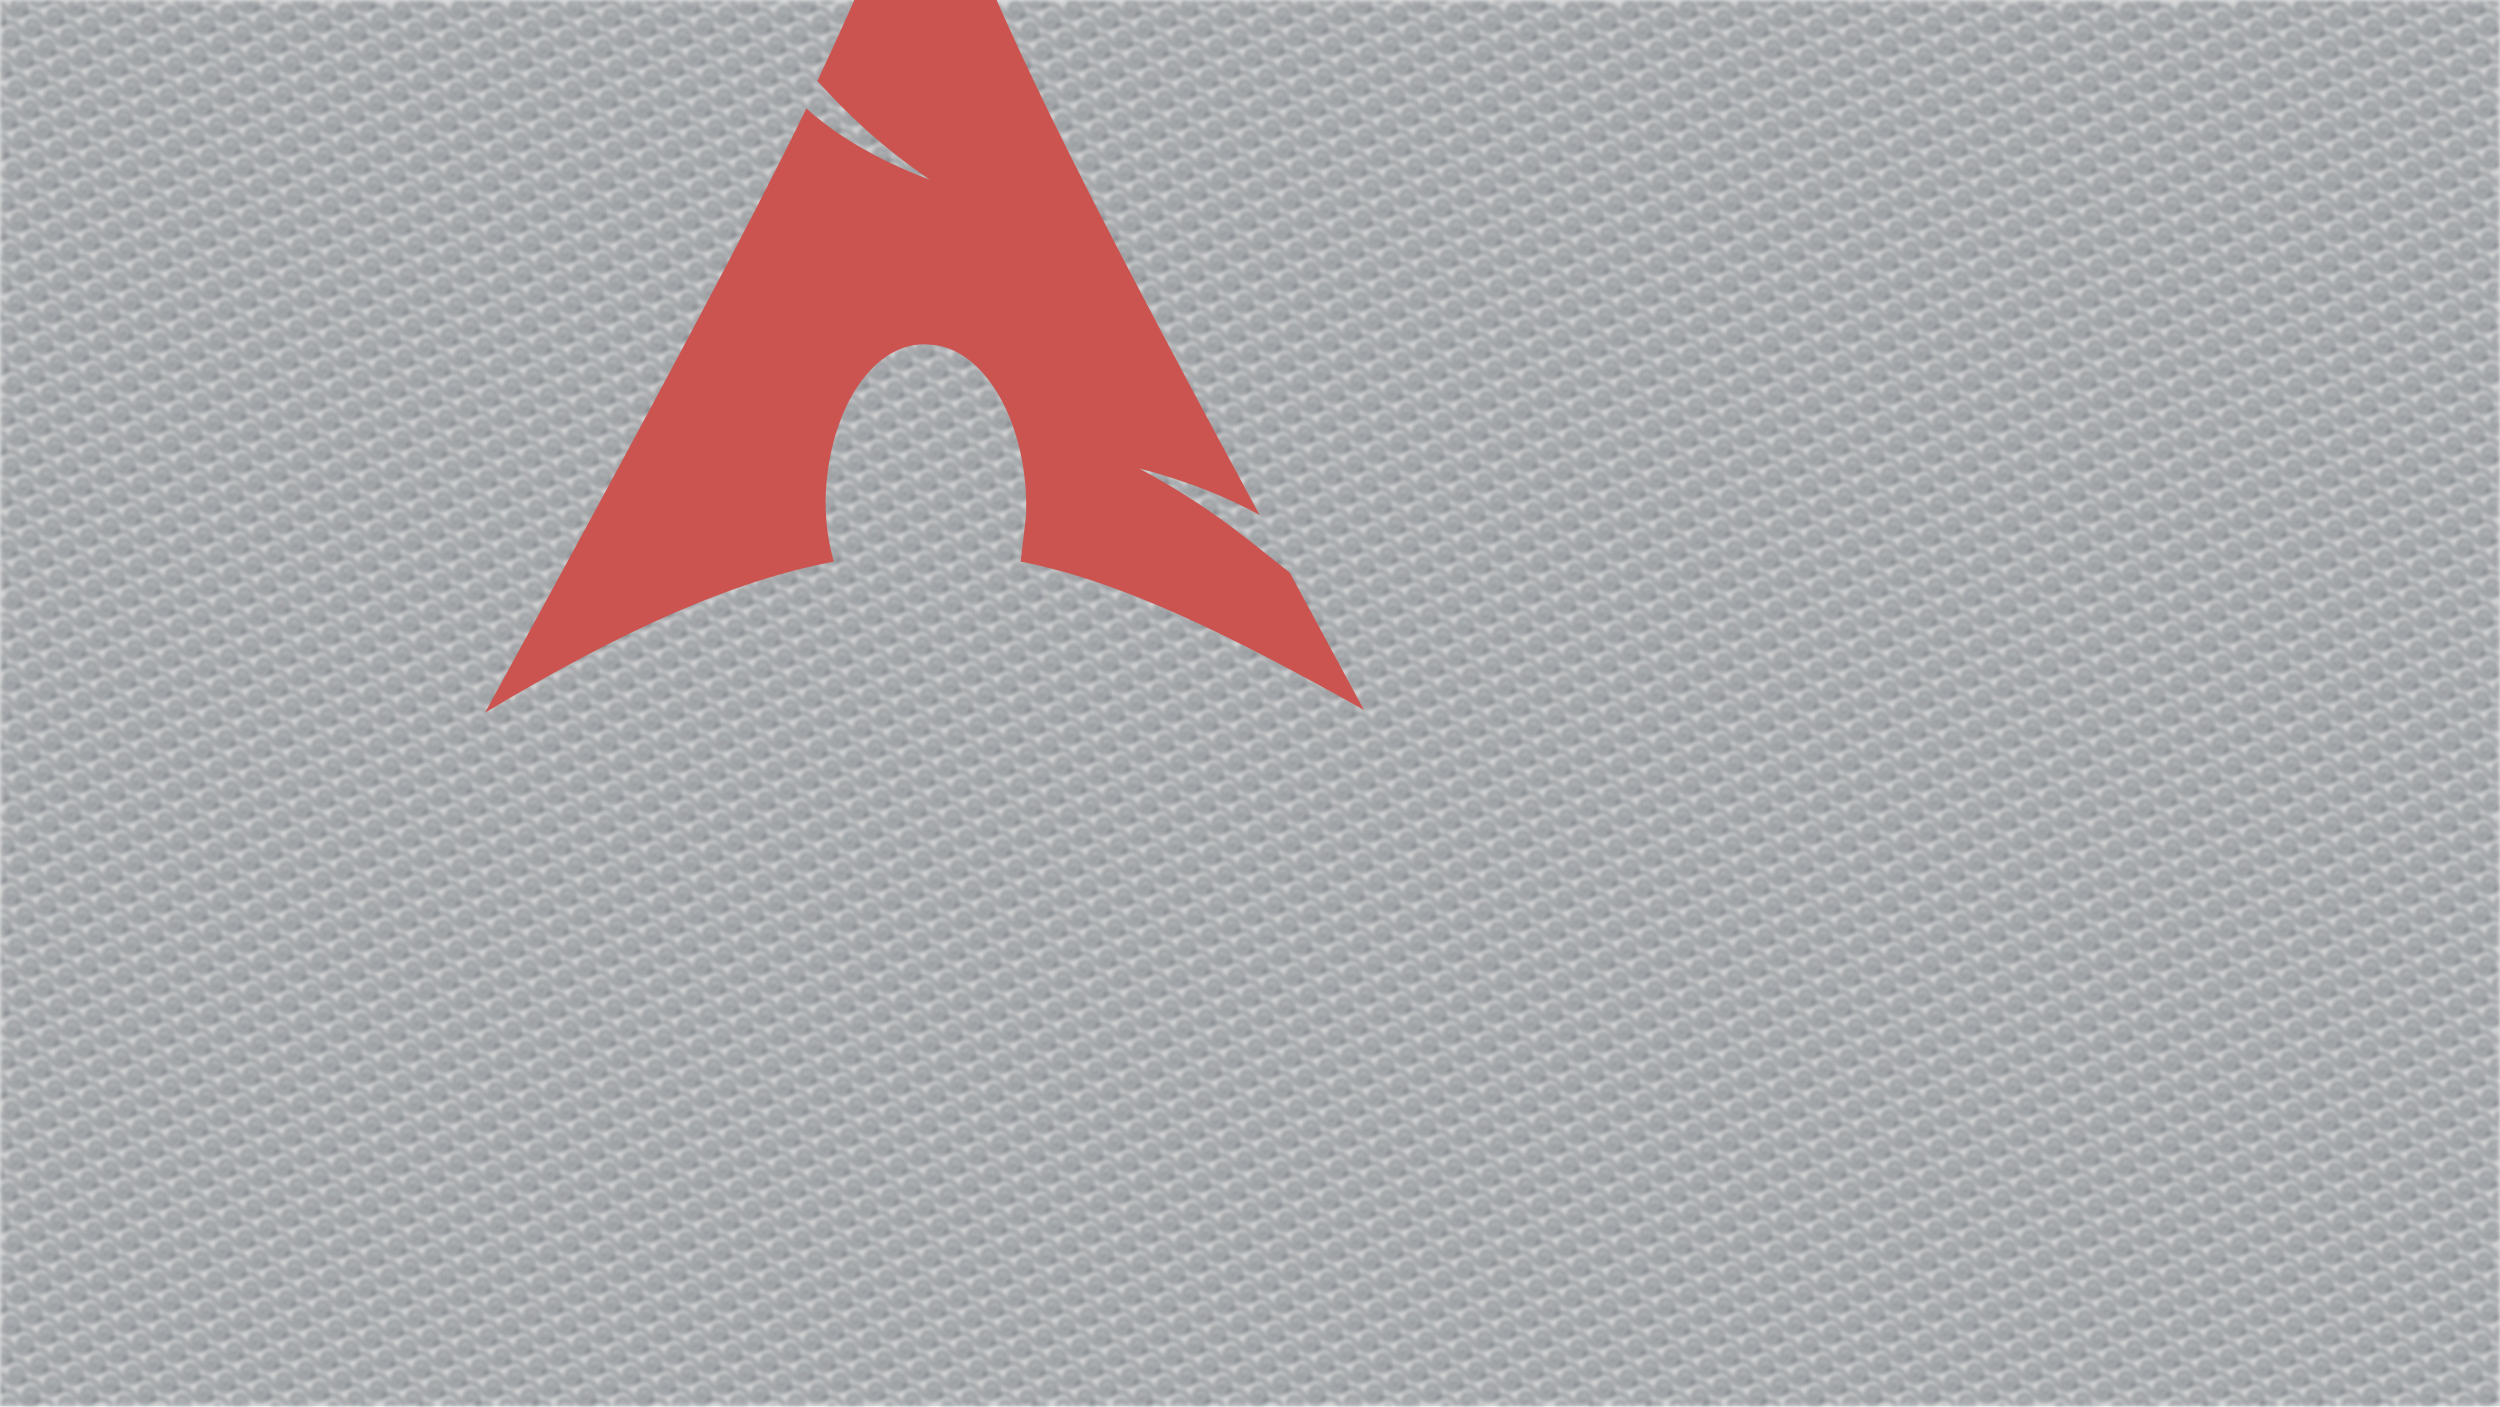
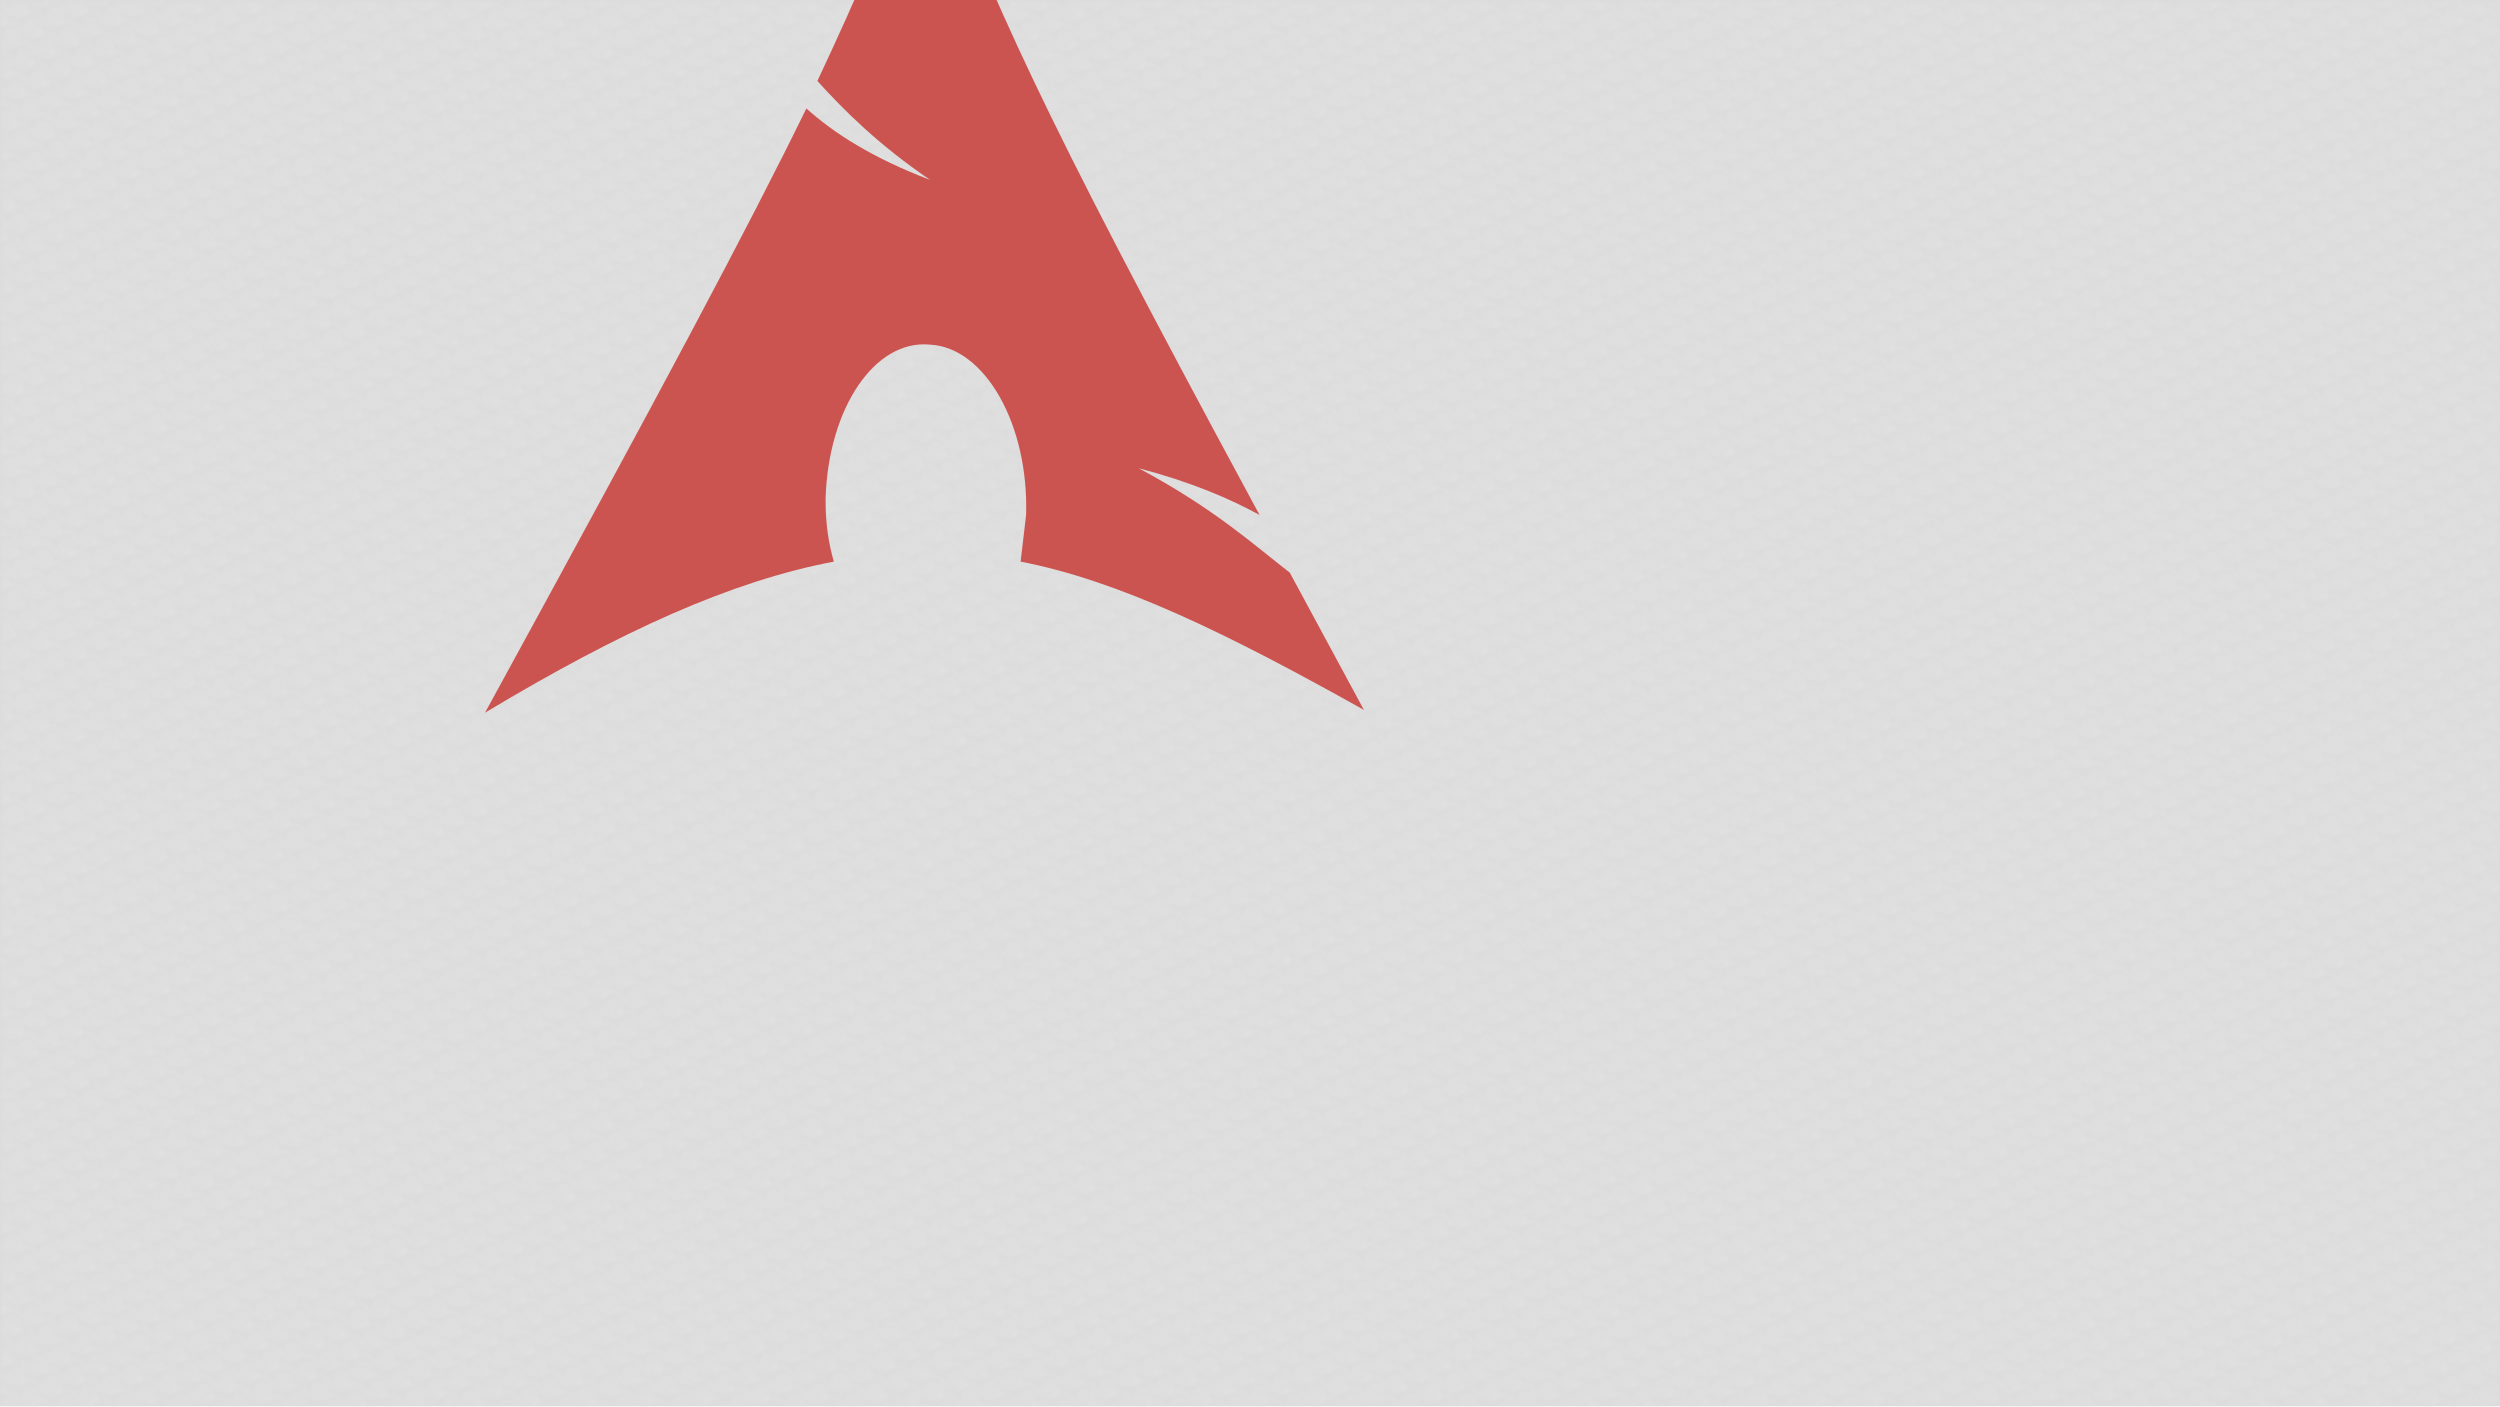
<svg xmlns="http://www.w3.org/2000/svg" height="1080" version="1.1" viewBox="0 0 1920 1080" width="1920">
  <defs>
    <symbol id="arch-linux-logo" x="50%" y="50%" width="500" height="500" viewBox="0 15 512 512">
      <path fill="#cc5450" d="M256 72c-14 35-23 57-39 91 10 11 22 23 41 36-21-8-35-17-45-26-21 43-53 103-117 220 50-30 90-48 127-55-2-7-3-14-3-22v-1c1-33 18-58 38-56 20 1 36 29 35 62l-2 17c36 7 75 26 125 54l-27-50c-13-10-27-23-55-38 19 5 33 11 44 17-86-159-93-180-122-250z" />
    </symbol>
    <pattern id="wave-pattern" width="35.584" height="30.585" patternUnits="userSpaceOnUse" patternTransform="scale(0.8) rotate(15)">
-       <path stroke-width="1" stroke="none" fill="#343d46" d="M36.908 9.243c-5.014 0-7.266 3.575-7.266 7.117 0 3.376 2.45 5.726 5.959 5.726 1.307 0 2.45-.463 3.244-1.307.744-.811 1.125-1.903 1.042-3.095-.066-.811-.546-1.655-1.274-2.185-.596-.447-1.639-.894-3.162-.546-.48.1-.778.58-.662 1.06.1.48.58.777 1.06.661.695-.149 1.274-.066 1.705.249.364.265.546.645.562.893.05.679-.165 1.308-.579 1.755-.446.48-1.125.744-1.936.744-2.55 0-4.188-1.538-4.188-3.938 0-2.466 1.44-5.347 5.495-5.347 2.897 0 6.008 1.888 6.388 6.058.166 1.804.067 5.147-2.598 7.034a.868.868 0 00-.142.122c-1.311.783-2.87 1.301-4.972 1.301-4.088 0-6.123-1.952-8.275-4.021-2.317-2.218-4.7-4.518-9.517-4.518-4.094 0-6.439 1.676-8.479 3.545.227-1.102.289-2.307.17-3.596-.496-5.263-4.567-7.662-8.159-7.662-5.015 0-7.265 3.574-7.265 7.116 0 3.377 2.45 5.727 5.958 5.727 1.307 0 2.449-.463 3.243-1.308.745-.81 1.126-1.903 1.043-3.095-.066-.81-.546-1.654-1.274-2.184-.596-.447-1.639-.894-3.161-.546-.48.1-.778.58-.662 1.06.099.48.579.777 1.059.66.695-.148 1.275-.065 1.705.25.364.264.546.645.563.893.05.679-.166 1.307-.58 1.754-.447.48-1.125.745-1.936.745-2.549 0-4.188-1.539-4.188-3.939 0-2.466 1.44-5.345 5.495-5.345 2.897 0 6.008 1.87 6.389 6.057.163 1.781.064 5.06-2.504 6.96-1.36.864-2.978 1.447-5.209 1.447-4.088 0-6.124-1.952-8.275-4.021-2.317-2.218-4.7-4.518-9.516-4.518v1.787c4.088 0 6.123 1.953 8.275 4.022 2.317 2.218 4.7 4.518 9.516 4.518 4.8 0 7.2-2.3 9.517-4.518 2.151-2.069 4.187-4.022 8.275-4.022s6.124 1.953 8.275 4.022c2.318 2.218 4.701 4.518 9.517 4.518 4.8 0 7.2-2.3 9.516-4.518 2.152-2.069 4.188-4.022 8.276-4.022s6.123 1.953 8.275 4.022c2.317 2.218 4.7 4.518 9.517 4.518v-1.788c-4.088 0-6.124-1.952-8.275-4.021-2.318-2.218-4.701-4.518-9.517-4.518-4.103 0-6.45 1.683-8.492 3.556.237-1.118.304-2.343.184-3.656-.497-5.263-4.568-7.663-8.16-7.663z" />
-       <path stroke-width="1" stroke="none" fill="#343d46" d="M23.42 41.086a.896.896 0 01-.729-.38.883.883 0 01.215-1.242c2.665-1.887 2.764-5.23 2.599-7.034-.38-4.187-3.492-6.058-6.389-6.058-4.055 0-5.495 2.88-5.495 5.346 0 2.4 1.639 3.94 4.188 3.94.81 0 1.49-.265 1.936-.745.414-.447.63-1.076.58-1.755-.017-.248-.2-.629-.547-.893-.43-.315-1.026-.398-1.704-.249a.868.868 0 01-1.06-.662.868.868 0 01.662-1.059c1.523-.348 2.566.1 3.161.546.729.53 1.209 1.374 1.275 2.185.083 1.191-.298 2.284-1.043 3.095-.794.844-1.936 1.307-3.244 1.307-3.508 0-5.958-2.35-5.958-5.726 0-3.542 2.25-7.117 7.266-7.117 3.591 0 7.663 2.4 8.16 7.663.347 3.79-.828 6.868-3.344 8.656a.824.824 0 01-.53.182zm0-30.585a.896.896 0 01-.729-.38.883.883 0 01.215-1.242c2.665-1.887 2.764-5.23 2.599-7.034-.381-4.187-3.493-6.058-6.389-6.058-4.055 0-5.495 2.88-5.495 5.346 0 2.4 1.639 3.94 4.188 3.94.81 0 1.49-.266 1.936-.746.414-.446.629-1.075.58-1.754-.017-.248-.2-.629-.547-.894-.43-.314-1.026-.397-1.705-.248A.868.868 0 0117.014.77a.868.868 0 01.662-1.06c1.523-.347 2.566.1 3.161.547.729.53 1.209 1.374 1.275 2.185.083 1.191-.298 2.284-1.043 3.095-.794.844-1.936 1.307-3.244 1.307-3.508 0-5.958-2.35-5.958-5.726 0-3.542 2.25-7.117 7.266-7.117 3.591 0 7.663 2.4 8.16 7.663.347 3.79-.828 6.868-3.344 8.656a.824.824 0 01-.53.182zm29.956 1.572c-4.8 0-7.2-2.3-9.517-4.518-2.151-2.069-4.187-4.022-8.275-4.022S29.46 5.486 27.31 7.555c-2.317 2.218-4.7 4.518-9.517 4.518-4.8 0-7.2-2.3-9.516-4.518C6.124 5.486 4.088 3.533 0 3.533s-6.124 1.953-8.275 4.022c-2.317 2.218-4.7 4.518-9.517 4.518-4.8 0-7.2-2.3-9.516-4.518-2.152-2.069-4.188-4.022-8.276-4.022V1.746c4.8 0 7.2 2.3 9.517 4.518 2.152 2.069 4.187 4.022 8.275 4.022s6.124-1.953 8.276-4.022C-7.2 4.046-4.816 1.746 0 1.746c4.8 0 7.2 2.3 9.517 4.518 2.151 2.069 4.187 4.022 8.275 4.022s6.124-1.953 8.275-4.022c2.318-2.218 4.7-4.518 9.517-4.518 4.8 0 7.2 2.3 9.517 4.518 2.151 2.069 4.187 4.022 8.275 4.022s6.124-1.953 8.275-4.022c2.317-2.218 4.7-4.518 9.517-4.518v1.787c-4.088 0-6.124 1.953-8.275 4.022-2.317 2.234-4.717 4.518-9.517 4.518z" />
+       <path stroke-width="1" stroke="none" fill="#e4e4e4" d="M36.908 9.243c-5.014 0-7.266 3.575-7.266 7.117 0 3.376 2.45 5.726 5.959 5.726 1.307 0 2.45-.463 3.244-1.307.744-.811 1.125-1.903 1.042-3.095-.066-.811-.546-1.655-1.274-2.185-.596-.447-1.639-.894-3.162-.546-.48.1-.778.58-.662 1.06.1.48.58.777 1.06.661.695-.149 1.274-.066 1.705.249.364.265.546.645.562.893.05.679-.165 1.308-.579 1.755-.446.48-1.125.744-1.936.744-2.55 0-4.188-1.538-4.188-3.938 0-2.466 1.44-5.347 5.495-5.347 2.897 0 6.008 1.888 6.388 6.058.166 1.804.067 5.147-2.598 7.034a.868.868 0 00-.142.122c-1.311.783-2.87 1.301-4.972 1.301-4.088 0-6.123-1.952-8.275-4.021-2.317-2.218-4.7-4.518-9.517-4.518-4.094 0-6.439 1.676-8.479 3.545.227-1.102.289-2.307.17-3.596-.496-5.263-4.567-7.662-8.159-7.662-5.015 0-7.265 3.574-7.265 7.116 0 3.377 2.45 5.727 5.958 5.727 1.307 0 2.449-.463 3.243-1.308.745-.81 1.126-1.903 1.043-3.095-.066-.81-.546-1.654-1.274-2.184-.596-.447-1.639-.894-3.161-.546-.48.1-.778.58-.662 1.06.099.48.579.777 1.059.66.695-.148 1.275-.065 1.705.25.364.264.546.645.563.893.05.679-.166 1.307-.58 1.754-.447.48-1.125.745-1.936.745-2.549 0-4.188-1.539-4.188-3.939 0-2.466 1.44-5.345 5.495-5.345 2.897 0 6.008 1.87 6.389 6.057.163 1.781.064 5.06-2.504 6.96-1.36.864-2.978 1.447-5.209 1.447-4.088 0-6.124-1.952-8.275-4.021-2.317-2.218-4.7-4.518-9.516-4.518v1.787c4.088 0 6.123 1.953 8.275 4.022 2.317 2.218 4.7 4.518 9.516 4.518 4.8 0 7.2-2.3 9.517-4.518 2.151-2.069 4.187-4.022 8.275-4.022s6.124 1.953 8.275 4.022c2.318 2.218 4.701 4.518 9.517 4.518 4.8 0 7.2-2.3 9.516-4.518 2.152-2.069 4.188-4.022 8.276-4.022s6.123 1.953 8.275 4.022c2.317 2.218 4.7 4.518 9.517 4.518v-1.788c-4.088 0-6.124-1.952-8.275-4.021-2.318-2.218-4.701-4.518-9.517-4.518-4.103 0-6.45 1.683-8.492 3.556.237-1.118.304-2.343.184-3.656-.497-5.263-4.568-7.663-8.16-7.663z" />
+       <path stroke-width="1" stroke="none" fill="#e4e4e4" d="M23.42 41.086a.896.896 0 01-.729-.38.883.883 0 01.215-1.242c2.665-1.887 2.764-5.23 2.599-7.034-.38-4.187-3.492-6.058-6.389-6.058-4.055 0-5.495 2.88-5.495 5.346 0 2.4 1.639 3.94 4.188 3.94.81 0 1.49-.265 1.936-.745.414-.447.63-1.076.58-1.755-.017-.248-.2-.629-.547-.893-.43-.315-1.026-.398-1.704-.249a.868.868 0 01-1.06-.662.868.868 0 01.662-1.059c1.523-.348 2.566.1 3.161.546.729.53 1.209 1.374 1.275 2.185.083 1.191-.298 2.284-1.043 3.095-.794.844-1.936 1.307-3.244 1.307-3.508 0-5.958-2.35-5.958-5.726 0-3.542 2.25-7.117 7.266-7.117 3.591 0 7.663 2.4 8.16 7.663.347 3.79-.828 6.868-3.344 8.656a.824.824 0 01-.53.182zm0-30.585a.896.896 0 01-.729-.38.883.883 0 01.215-1.242c2.665-1.887 2.764-5.23 2.599-7.034-.381-4.187-3.493-6.058-6.389-6.058-4.055 0-5.495 2.88-5.495 5.346 0 2.4 1.639 3.94 4.188 3.94.81 0 1.49-.266 1.936-.746.414-.446.629-1.075.58-1.754-.017-.248-.2-.629-.547-.894-.43-.314-1.026-.397-1.705-.248A.868.868 0 0117.014.77a.868.868 0 01.662-1.06c1.523-.347 2.566.1 3.161.547.729.53 1.209 1.374 1.275 2.185.083 1.191-.298 2.284-1.043 3.095-.794.844-1.936 1.307-3.244 1.307-3.508 0-5.958-2.35-5.958-5.726 0-3.542 2.25-7.117 7.266-7.117 3.591 0 7.663 2.4 8.16 7.663.347 3.79-.828 6.868-3.344 8.656a.824.824 0 01-.53.182zm29.956 1.572c-4.8 0-7.2-2.3-9.517-4.518-2.151-2.069-4.187-4.022-8.275-4.022S29.46 5.486 27.31 7.555c-2.317 2.218-4.7 4.518-9.517 4.518-4.8 0-7.2-2.3-9.516-4.518C6.124 5.486 4.088 3.533 0 3.533s-6.124 1.953-8.275 4.022c-2.317 2.218-4.7 4.518-9.517 4.518-4.8 0-7.2-2.3-9.516-4.518-2.152-2.069-4.188-4.022-8.276-4.022V1.746c4.8 0 7.2 2.3 9.517 4.518 2.152 2.069 4.187 4.022 8.275 4.022s6.124-1.953 8.276-4.022C-7.2 4.046-4.816 1.746 0 1.746c4.8 0 7.2 2.3 9.517 4.518 2.151 2.069 4.187 4.022 8.275 4.022s6.124-1.953 8.275-4.022c2.318-2.218 4.7-4.518 9.517-4.518 4.8 0 7.2 2.3 9.517 4.518 2.151 2.069 4.187 4.022 8.275 4.022s6.124-1.953 8.275-4.022c2.317-2.218 4.7-4.518 9.517-4.518v1.787c-4.088 0-6.124 1.953-8.275 4.022-2.317 2.234-4.717 4.518-9.517 4.518z" />
    </pattern>
    <filter id="gaussian-blur">
      <feGaussianBlur in="SourceGraphic" stdDeviation="2" />
    </filter>
  </defs>
  <rect width="100%" height="100%" fill="#dbdbdb" />&gt;
    <rect width="100%" height="100%" fill="url(#wave-pattern)" filter="url(#gaussian-blur)" />
  <g transform="translate(-250,-250)">
    <use href="#arch-linux-logo" />
  </g>
</svg>
